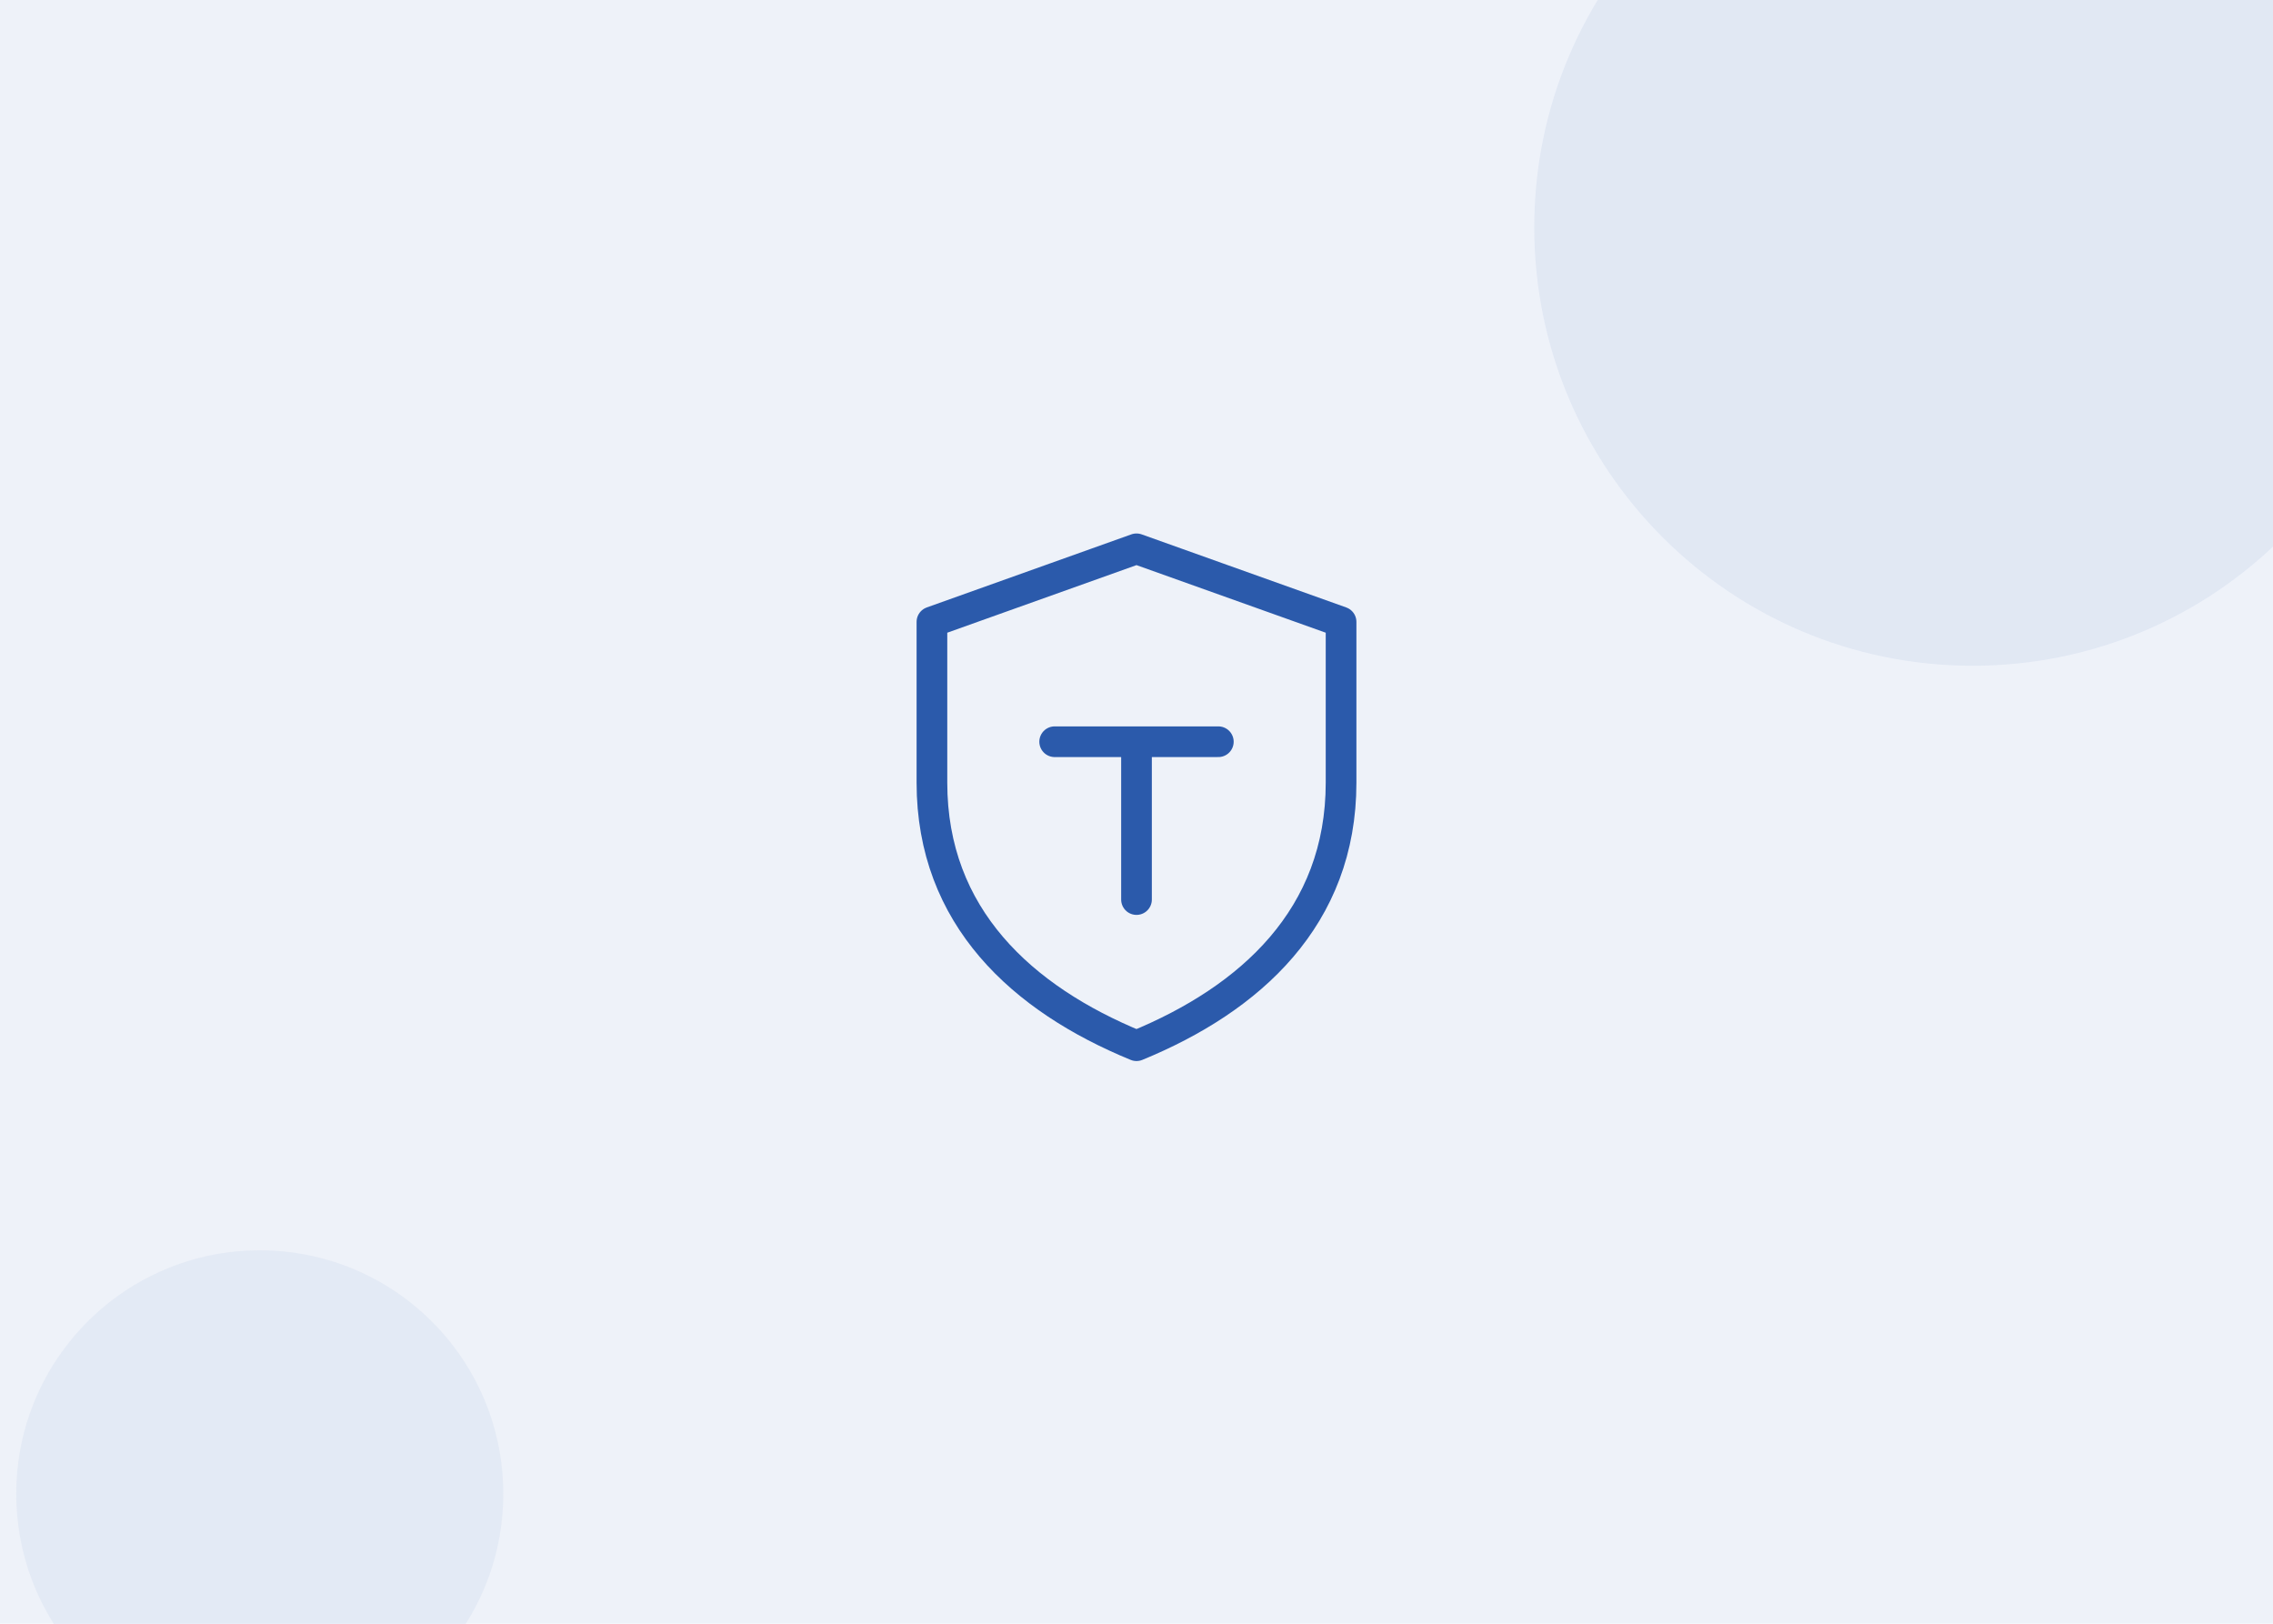
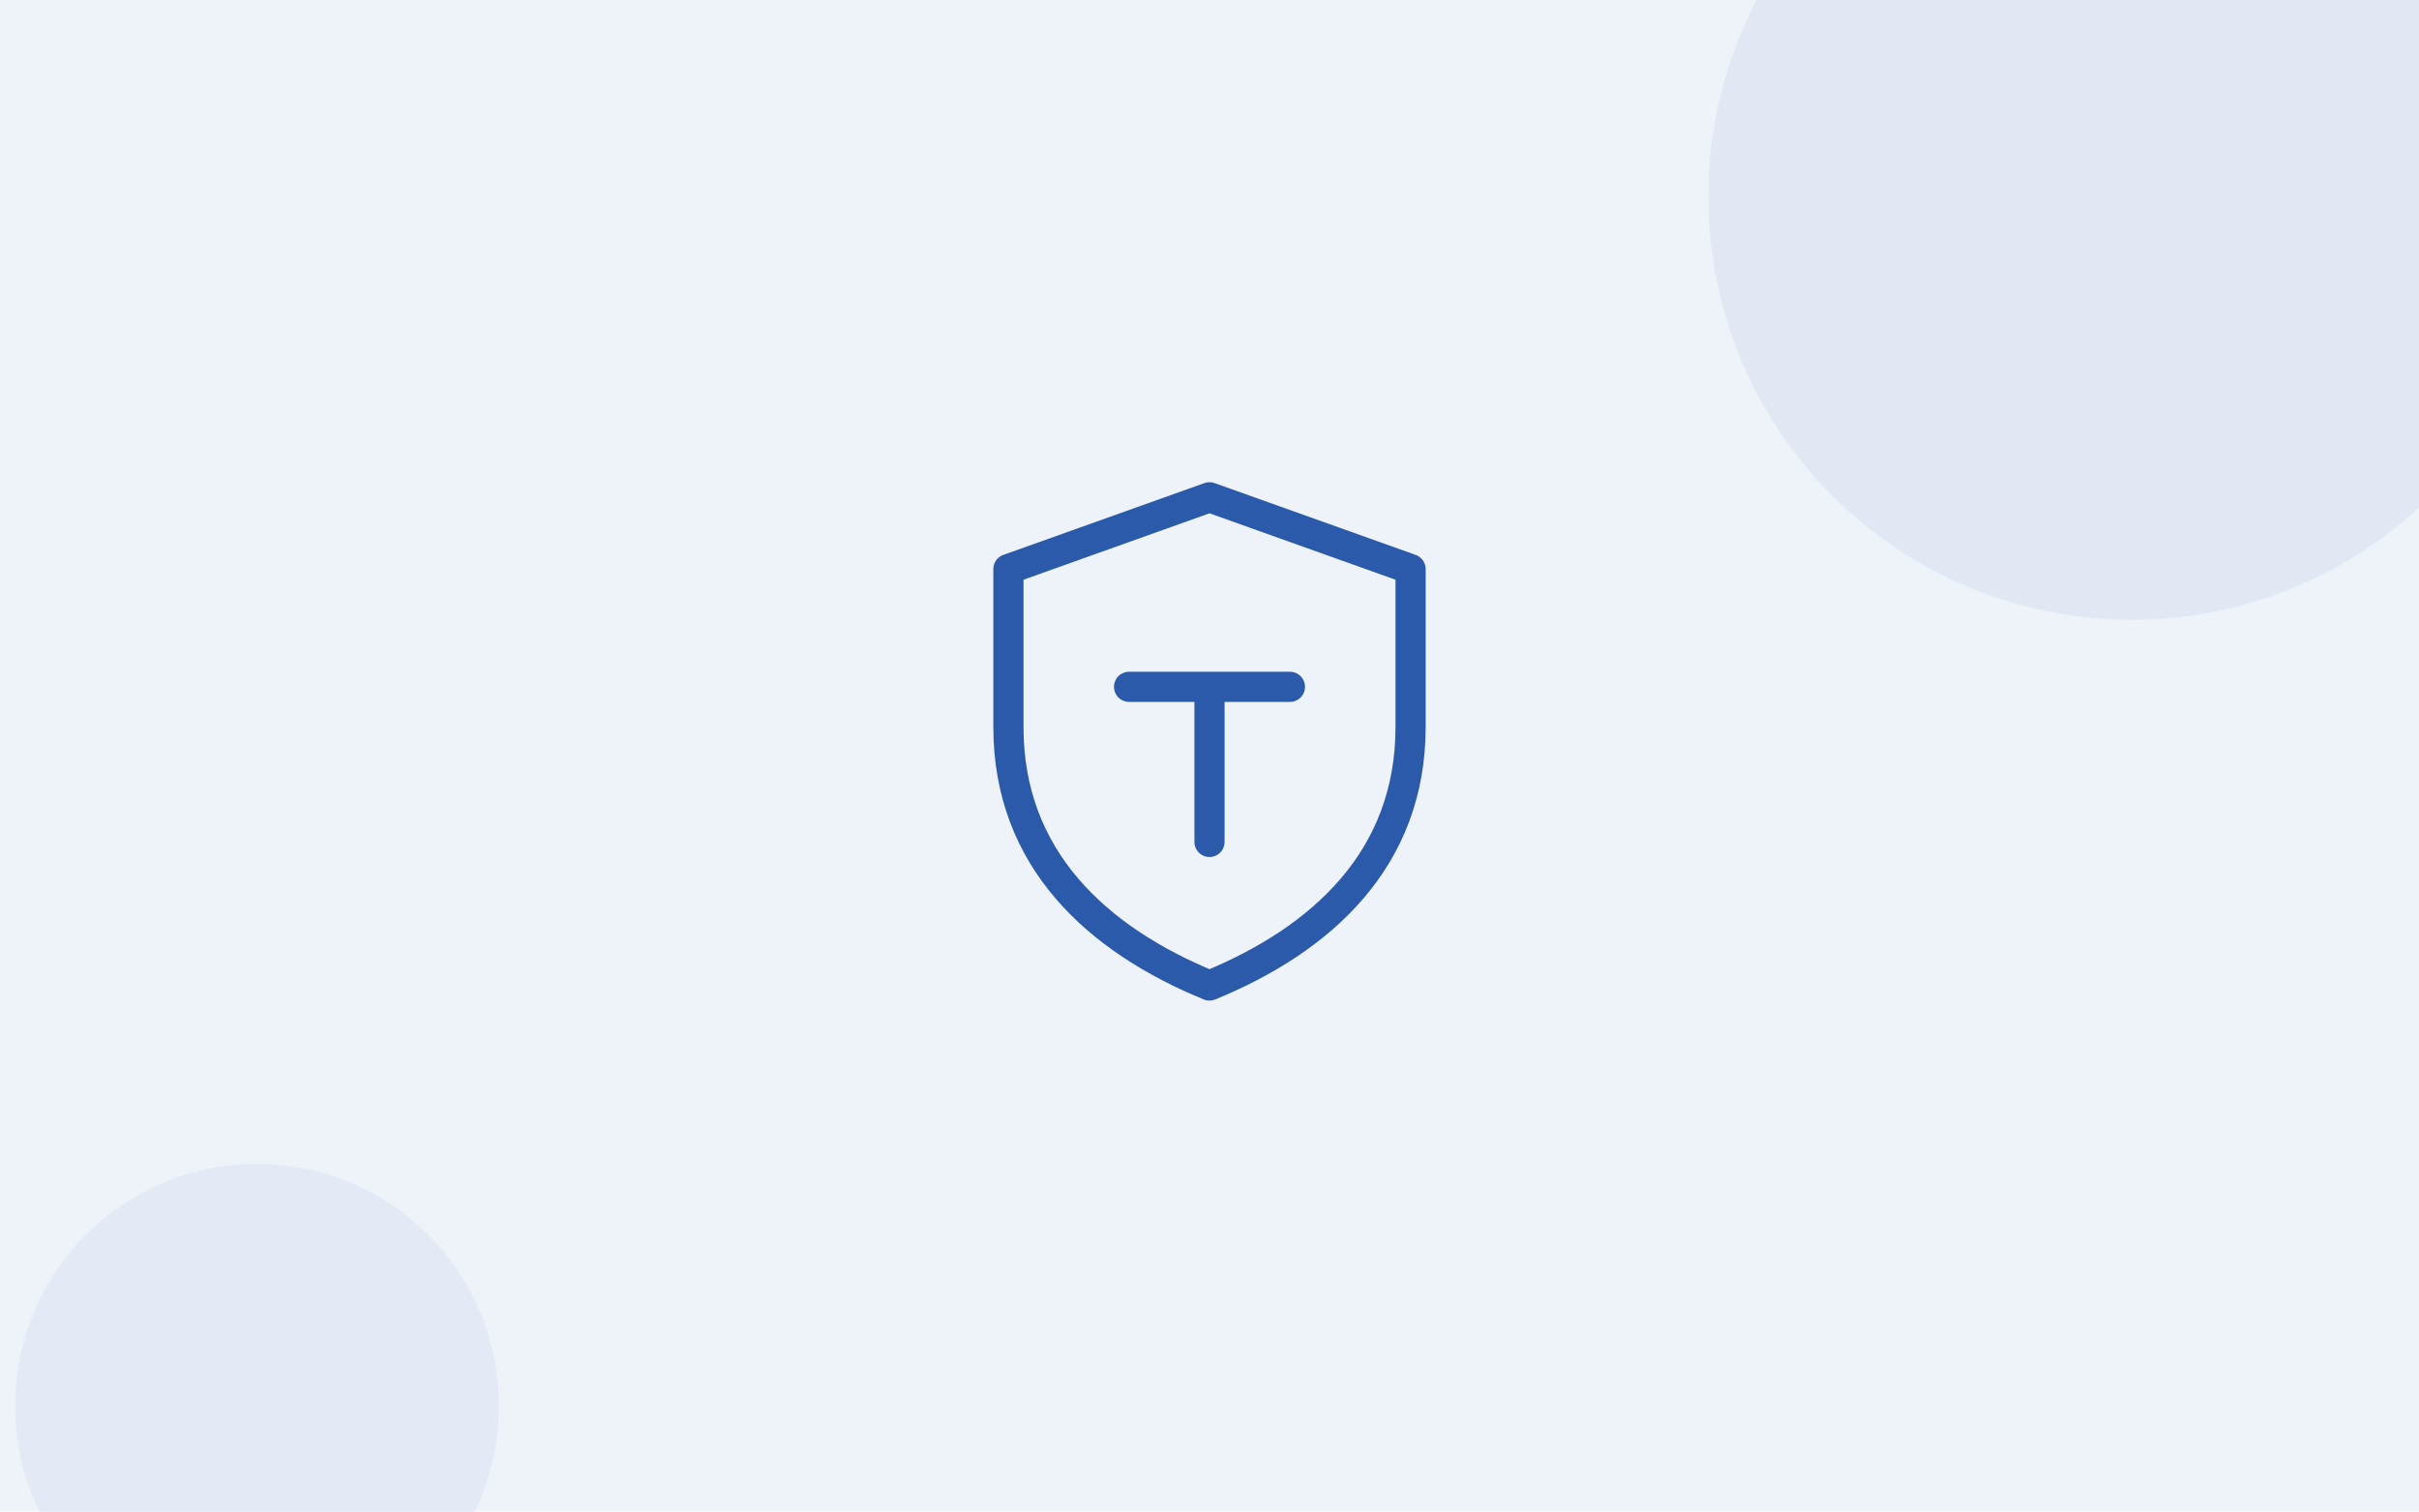
- <svg xmlns="http://www.w3.org/2000/svg" viewBox="0 0 280 200" fill="none">
-   <rect width="280" height="200" fill="#eef2f9" />
-   <circle cx="243" cy="28" r="54" fill="#d3ddee" opacity="0.5" />
-   <circle cx="32" cy="184" r="30" fill="#d3ddee" opacity="0.38" />
-   <g transform="translate(96.8,56.8) scale(3.6)" stroke="#2b5aab" stroke-width="1.05" stroke-linecap="round" stroke-linejoin="round" fill="none">
+ <svg xmlns="http://www.w3.org/2000/svg" viewBox="0 0 320 200" fill="none">
+   <rect width="320" height="200" fill="#eef2f9" />
+   <circle cx="282" cy="26" r="56" fill="#d3ddee" opacity="0.5" />
+   <circle cx="34" cy="186" r="32" fill="#d3ddee" opacity="0.38" />
+   <g transform="translate(114.4,54.4) scale(3.8)" stroke="#2b5aab" stroke-width="1.05" stroke-linecap="round" stroke-linejoin="round" fill="none">
    <path d="M12 3l7 2.5V11c0 4.6-3.1 7.4-7 9-3.9-1.6-7-4.4-7-9V5.5L12 3Z" />
    <path d="M9.2 9.6h5.6M12 9.6v5.4" />
  </g>
</svg>
